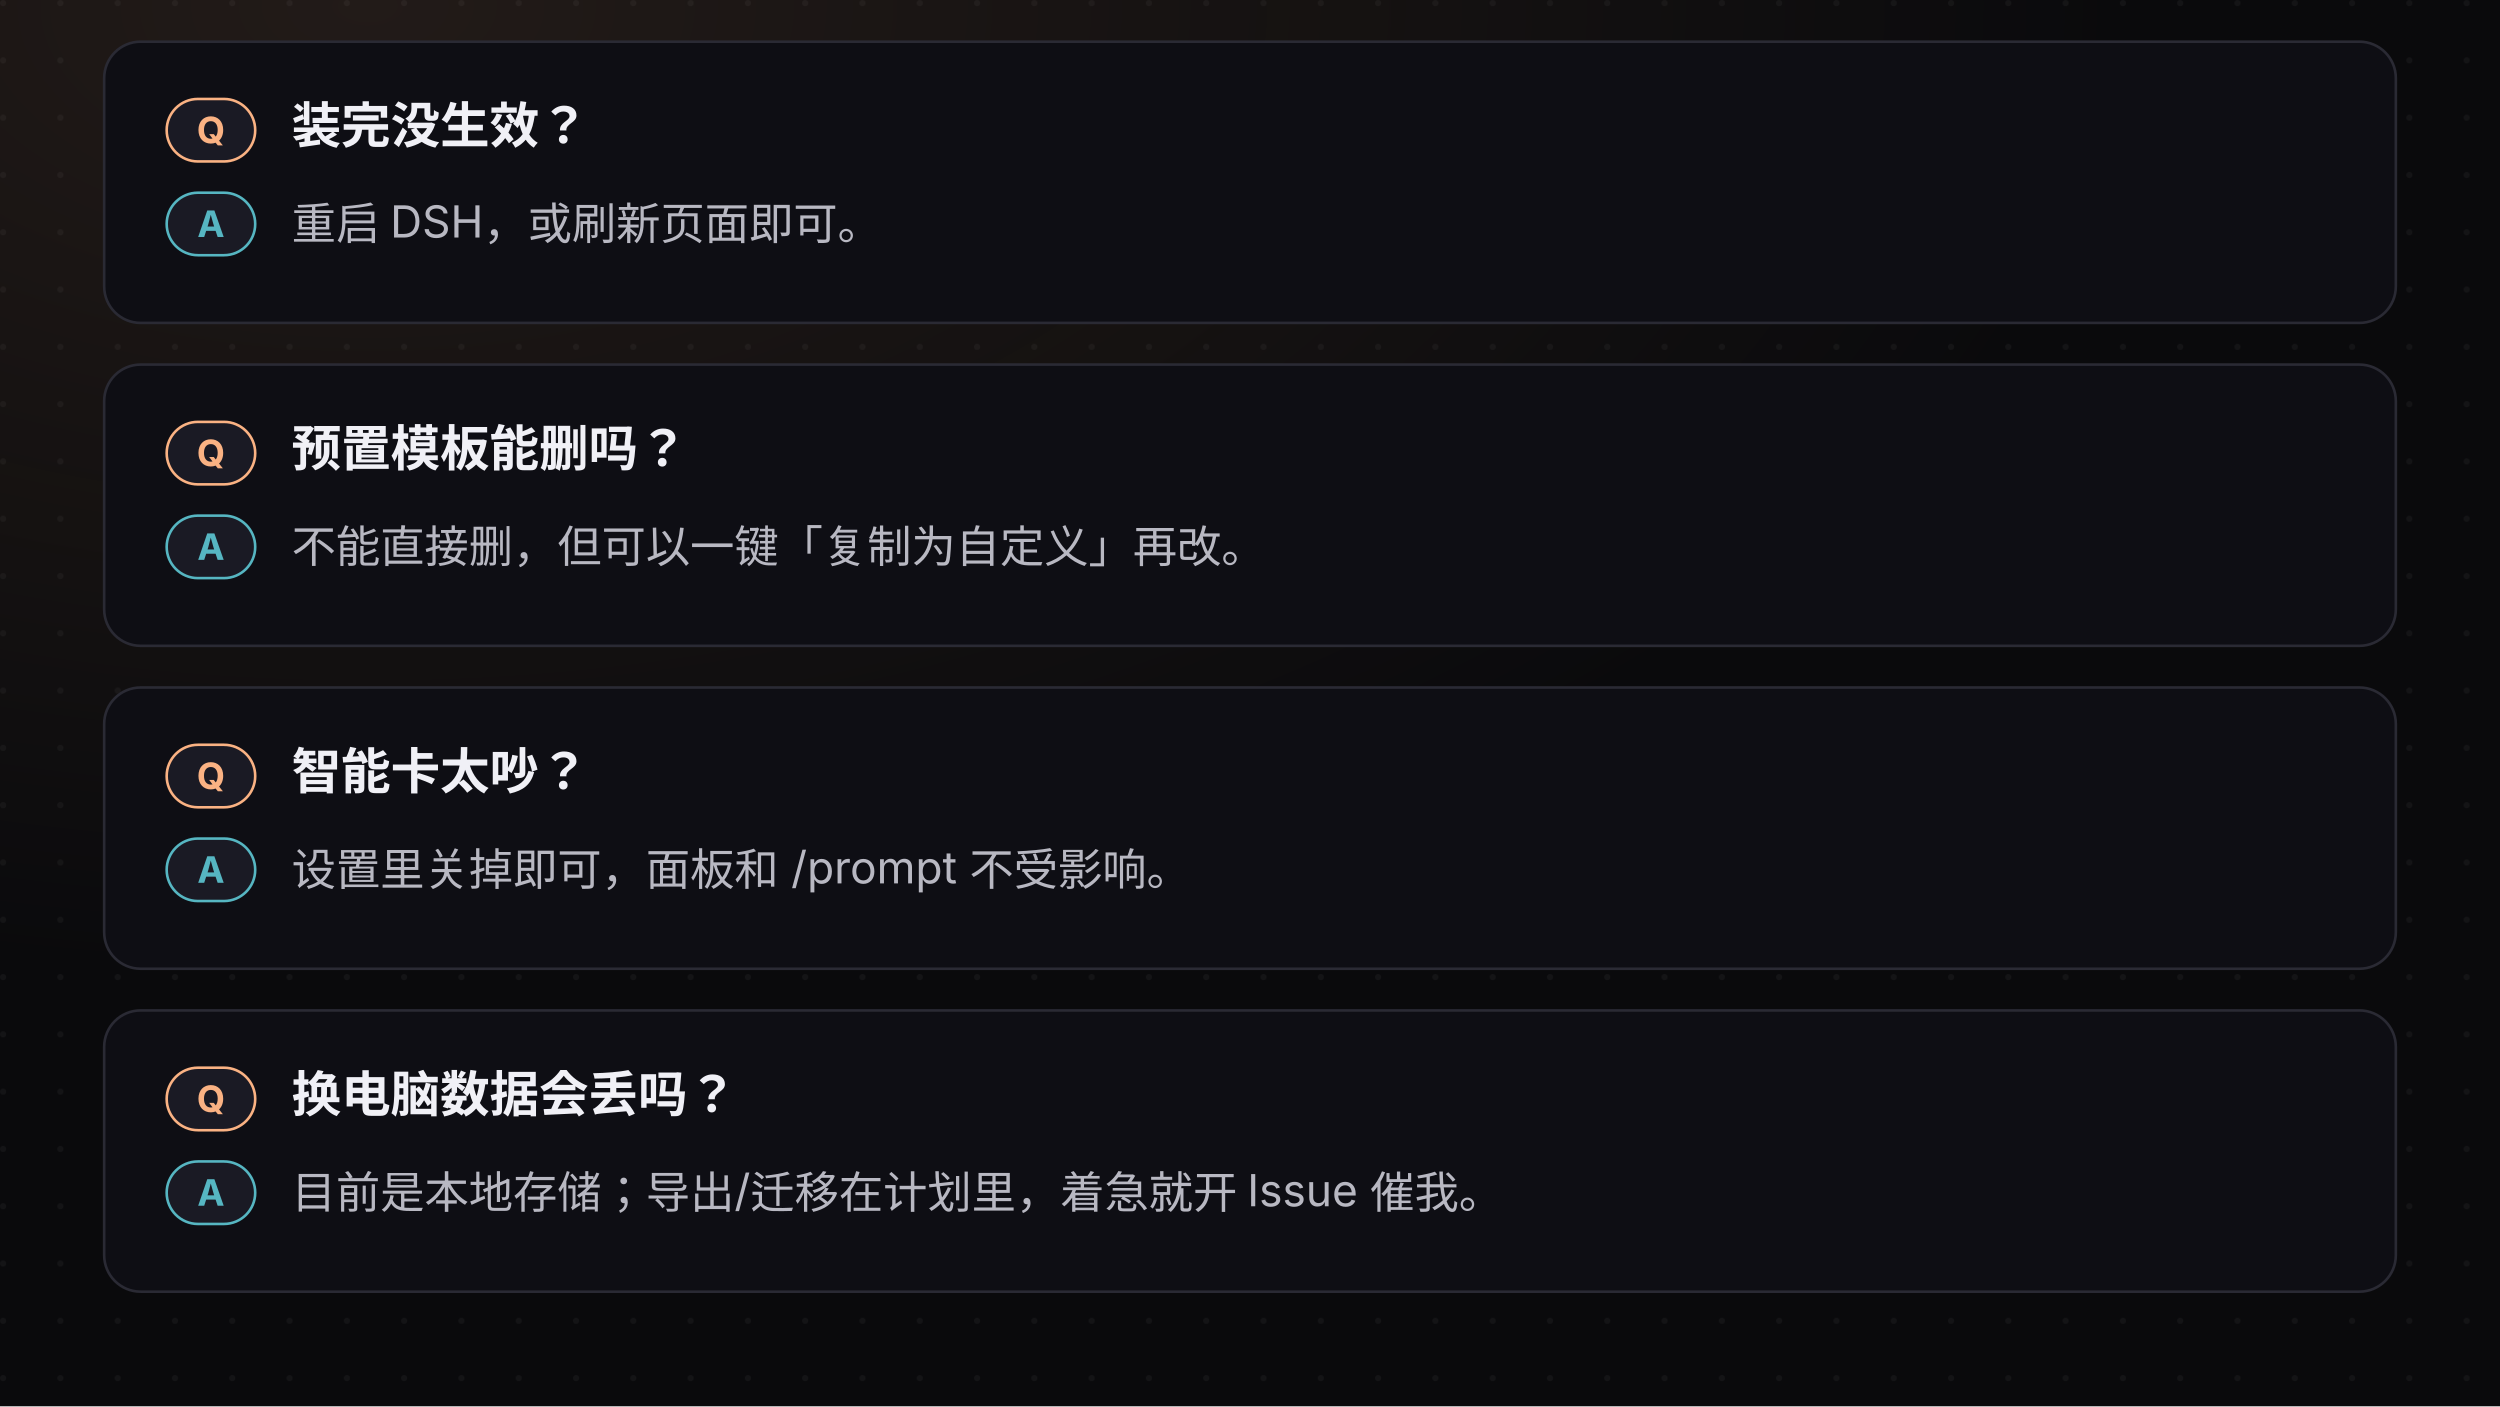
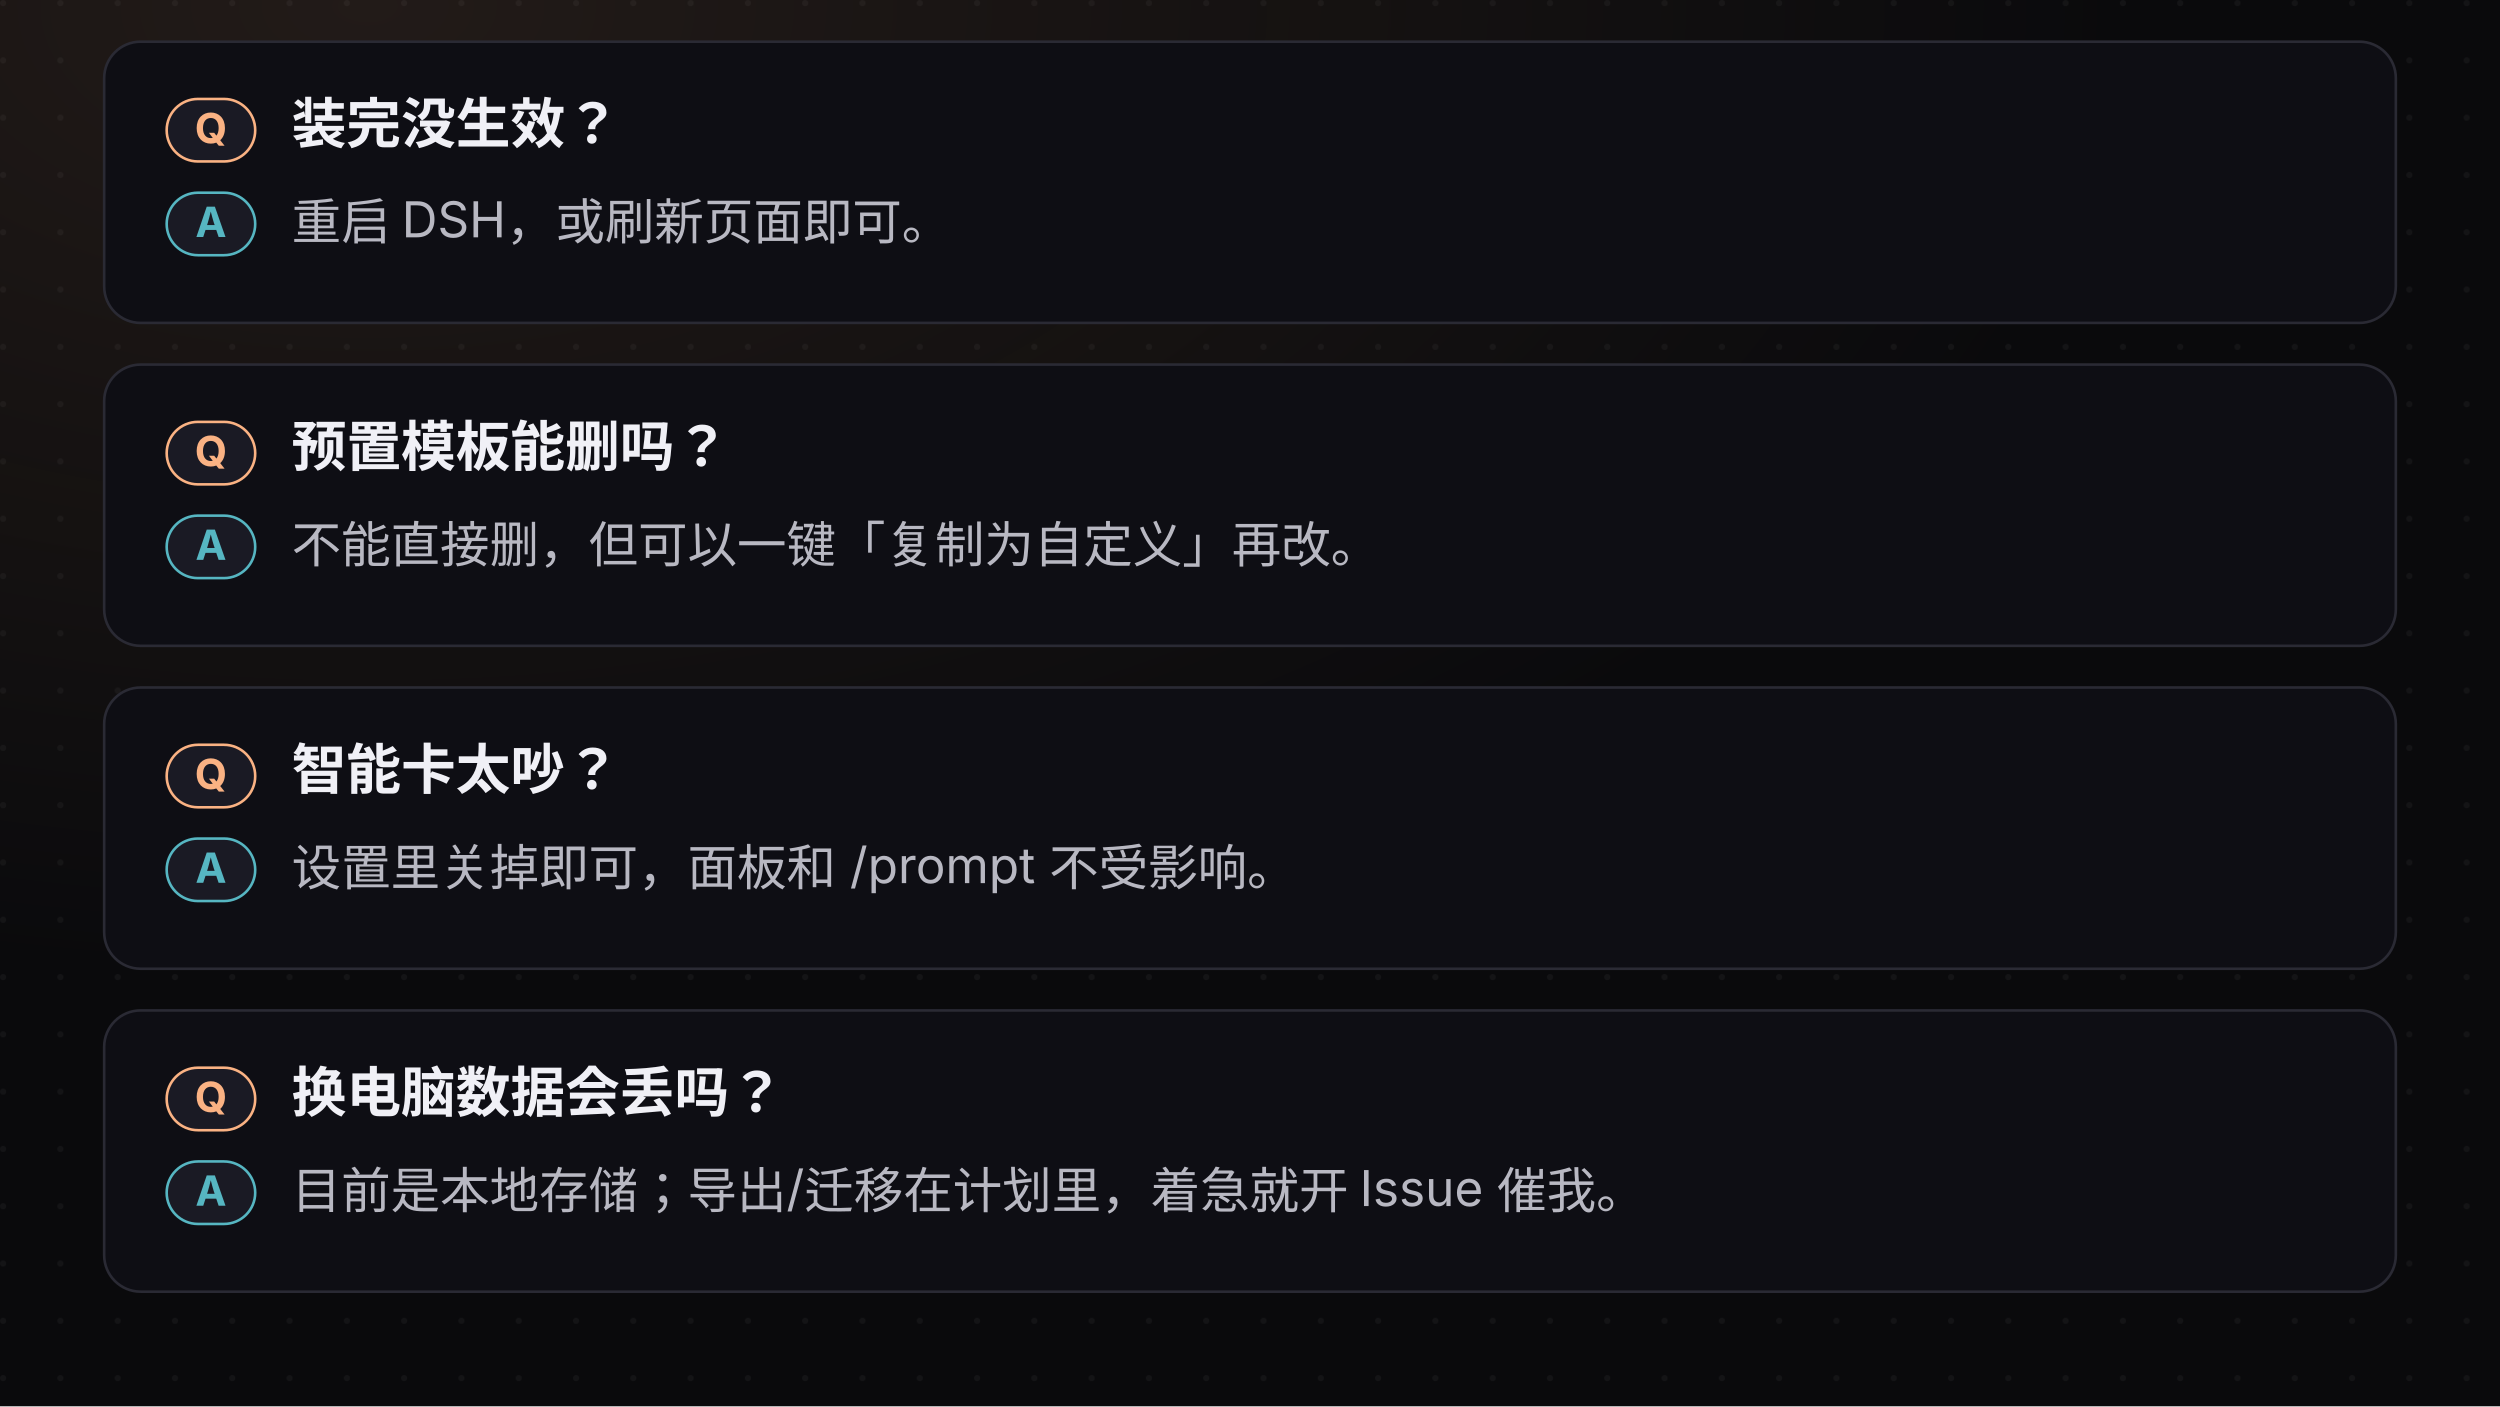
<svg xmlns="http://www.w3.org/2000/svg" width="960" height="540" viewBox="0 0 960 540">
  <defs>
    <radialGradient id="f1o" cx="15%" cy="0%" r="70%">
      <stop offset="0%" stop-color="#FAB283" stop-opacity="0.10" />
      <stop offset="100%" stop-color="#FAB283" stop-opacity="0" />
    </radialGradient>
    <pattern id="f1dots" width="22" height="22" patternUnits="userSpaceOnUse">
      <circle cx="1.2" cy="1.2" r="1.2" fill="#fff" opacity="0.04" />
    </pattern>
  </defs>
  <rect width="100%" height="100%" fill="#0a0a0c" />
  <rect width="100%" height="100%" fill="url(#f1o)" />
  <rect width="100%" height="100%" fill="url(#f1dots)" />
  <rect x="40" y="16" width="880" height="108" rx="14" fill="#0e0e14" stroke="#2a2a34" />
  <rect x="64" y="38" width="34" height="24" rx="12" fill="#1a1a24" stroke="#FAB283" />
-   <text x="81" y="55" text-anchor="middle" font-family="-apple-system,Segoe UI,Microsoft YaHei,PingFang SC,Noto Sans SC,sans-serif" font-size="14" font-weight="700" fill="#FAB283">Q</text>
-   <text x="112" y="55" font-family="-apple-system,Segoe UI,Microsoft YaHei,PingFang SC,Noto Sans SC,sans-serif" font-size="19" font-weight="700" fill="#f0f0f6">装完没生效？</text>
+   <text x="81" y="55" text-anchor="middle" font-family="-apple-system,Segoe UI,Microsoft YaHei,PingFang SC,Noto Sans SC,sans-serif" font-size="16" font-weight="700" fill="#FAB283">Q</text>
+   <text x="112" y="55" font-family="-apple-system,Segoe UI,Microsoft YaHei,PingFang SC,Noto Sans SC,sans-serif" font-size="21" font-weight="700" fill="#f0f0f6">装完没生效？</text>
  <rect x="64" y="74" width="34" height="24" rx="12" fill="#1a1a24" stroke="#56B6C2" />
-   <text x="81" y="91" text-anchor="middle" font-family="-apple-system,Segoe UI,Microsoft YaHei,PingFang SC,Noto Sans SC,sans-serif" font-size="14" font-weight="700" fill="#56B6C2">A</text>
-   <text x="112" y="92" font-family="-apple-system,Segoe UI,Microsoft YaHei,PingFang SC,Noto Sans SC,sans-serif" font-size="17" fill="#b8b8c2">重启 DSH，或刷新页面即可。</text>
+   <text x="81" y="91" text-anchor="middle" font-family="-apple-system,Segoe UI,Microsoft YaHei,PingFang SC,Noto Sans SC,sans-serif" font-size="16" font-weight="700" fill="#56B6C2">A</text>
+   <text x="112" y="92" font-family="-apple-system,Segoe UI,Microsoft YaHei,PingFang SC,Noto Sans SC,sans-serif" font-size="19" fill="#b8b8c2">重启 DSH，或刷新页面即可。</text>
  <rect x="40" y="140" width="880" height="108" rx="14" fill="#0e0e14" stroke="#2a2a34" />
  <rect x="64" y="162" width="34" height="24" rx="12" fill="#1a1a24" stroke="#FAB283" />
-   <text x="81" y="179" text-anchor="middle" font-family="-apple-system,Segoe UI,Microsoft YaHei,PingFang SC,Noto Sans SC,sans-serif" font-size="14" font-weight="700" fill="#FAB283">Q</text>
-   <text x="112" y="179" font-family="-apple-system,Segoe UI,Microsoft YaHei,PingFang SC,Noto Sans SC,sans-serif" font-size="19" font-weight="700" fill="#f0f0f6">预置模板能删吗？</text>
+   <text x="81" y="179" text-anchor="middle" font-family="-apple-system,Segoe UI,Microsoft YaHei,PingFang SC,Noto Sans SC,sans-serif" font-size="16" font-weight="700" fill="#FAB283">Q</text>
+   <text x="112" y="179" font-family="-apple-system,Segoe UI,Microsoft YaHei,PingFang SC,Noto Sans SC,sans-serif" font-size="21" font-weight="700" fill="#f0f0f6">预置模板能删吗？</text>
  <rect x="64" y="198" width="34" height="24" rx="12" fill="#1a1a24" stroke="#56B6C2" />
-   <text x="81" y="215" text-anchor="middle" font-family="-apple-system,Segoe UI,Microsoft YaHei,PingFang SC,Noto Sans SC,sans-serif" font-size="14" font-weight="700" fill="#56B6C2">A</text>
-   <text x="112" y="216" font-family="-apple-system,Segoe UI,Microsoft YaHei,PingFang SC,Noto Sans SC,sans-serif" font-size="17" fill="#b8b8c2">不能直接删，但可以一键「复制为自定义」再改。</text>
+   <text x="81" y="215" text-anchor="middle" font-family="-apple-system,Segoe UI,Microsoft YaHei,PingFang SC,Noto Sans SC,sans-serif" font-size="16" font-weight="700" fill="#56B6C2">A</text>
+   <text x="112" y="216" font-family="-apple-system,Segoe UI,Microsoft YaHei,PingFang SC,Noto Sans SC,sans-serif" font-size="19" fill="#b8b8c2">不能直接删，但可以一键「复制为自定义」再改。</text>
  <rect x="40" y="264" width="880" height="108" rx="14" fill="#0e0e14" stroke="#2a2a34" />
  <rect x="64" y="286" width="34" height="24" rx="12" fill="#1a1a24" stroke="#FAB283" />
-   <text x="81" y="303" text-anchor="middle" font-family="-apple-system,Segoe UI,Microsoft YaHei,PingFang SC,Noto Sans SC,sans-serif" font-size="14" font-weight="700" fill="#FAB283">Q</text>
-   <text x="112" y="303" font-family="-apple-system,Segoe UI,Microsoft YaHei,PingFang SC,Noto Sans SC,sans-serif" font-size="19" font-weight="700" fill="#f0f0f6">智能卡太吵？</text>
+   <text x="81" y="303" text-anchor="middle" font-family="-apple-system,Segoe UI,Microsoft YaHei,PingFang SC,Noto Sans SC,sans-serif" font-size="16" font-weight="700" fill="#FAB283">Q</text>
+   <text x="112" y="303" font-family="-apple-system,Segoe UI,Microsoft YaHei,PingFang SC,Noto Sans SC,sans-serif" font-size="21" font-weight="700" fill="#f0f0f6">智能卡太吵？</text>
  <rect x="64" y="322" width="34" height="24" rx="12" fill="#1a1a24" stroke="#56B6C2" />
-   <text x="81" y="339" text-anchor="middle" font-family="-apple-system,Segoe UI,Microsoft YaHei,PingFang SC,Noto Sans SC,sans-serif" font-size="14" font-weight="700" fill="#56B6C2">A</text>
-   <text x="112" y="340" font-family="-apple-system,Segoe UI,Microsoft YaHei,PingFang SC,Noto Sans SC,sans-serif" font-size="17" fill="#b8b8c2">设置里关掉即可，面板和 /prompt 不受影响。</text>
+   <text x="81" y="339" text-anchor="middle" font-family="-apple-system,Segoe UI,Microsoft YaHei,PingFang SC,Noto Sans SC,sans-serif" font-size="16" font-weight="700" fill="#56B6C2">A</text>
+   <text x="112" y="340" font-family="-apple-system,Segoe UI,Microsoft YaHei,PingFang SC,Noto Sans SC,sans-serif" font-size="19" fill="#b8b8c2">设置里关掉即可，面板和 /prompt 不受影响。</text>
  <rect x="40" y="388" width="880" height="108" rx="14" fill="#0e0e14" stroke="#2a2a34" />
  <rect x="64" y="410" width="34" height="24" rx="12" fill="#1a1a24" stroke="#FAB283" />
-   <text x="81" y="427" text-anchor="middle" font-family="-apple-system,Segoe UI,Microsoft YaHei,PingFang SC,Noto Sans SC,sans-serif" font-size="14" font-weight="700" fill="#FAB283">Q</text>
-   <text x="112" y="427" font-family="-apple-system,Segoe UI,Microsoft YaHei,PingFang SC,Noto Sans SC,sans-serif" font-size="19" font-weight="700" fill="#f0f0f6">换电脑数据会丢吗？</text>
+   <text x="81" y="427" text-anchor="middle" font-family="-apple-system,Segoe UI,Microsoft YaHei,PingFang SC,Noto Sans SC,sans-serif" font-size="16" font-weight="700" fill="#FAB283">Q</text>
+   <text x="112" y="427" font-family="-apple-system,Segoe UI,Microsoft YaHei,PingFang SC,Noto Sans SC,sans-serif" font-size="21" font-weight="700" fill="#f0f0f6">换电脑数据会丢吗？</text>
  <rect x="64" y="446" width="34" height="24" rx="12" fill="#1a1a24" stroke="#56B6C2" />
-   <text x="81" y="463" text-anchor="middle" font-family="-apple-system,Segoe UI,Microsoft YaHei,PingFang SC,Noto Sans SC,sans-serif" font-size="14" font-weight="700" fill="#56B6C2">A</text>
-   <text x="112" y="464" font-family="-apple-system,Segoe UI,Microsoft YaHei,PingFang SC,Noto Sans SC,sans-serif" font-size="17" fill="#b8b8c2">目前是本地存储；导出/迁移在计划里，着急就开 Issue 催我。</text>
+   <text x="81" y="463" text-anchor="middle" font-family="-apple-system,Segoe UI,Microsoft YaHei,PingFang SC,Noto Sans SC,sans-serif" font-size="16" font-weight="700" fill="#56B6C2">A</text>
+   <text x="112" y="464" font-family="-apple-system,Segoe UI,Microsoft YaHei,PingFang SC,Noto Sans SC,sans-serif" font-size="19" fill="#b8b8c2">目前是本地存储；导出/迁移在计划里，着急就开 Issue 催我。</text>
</svg>
